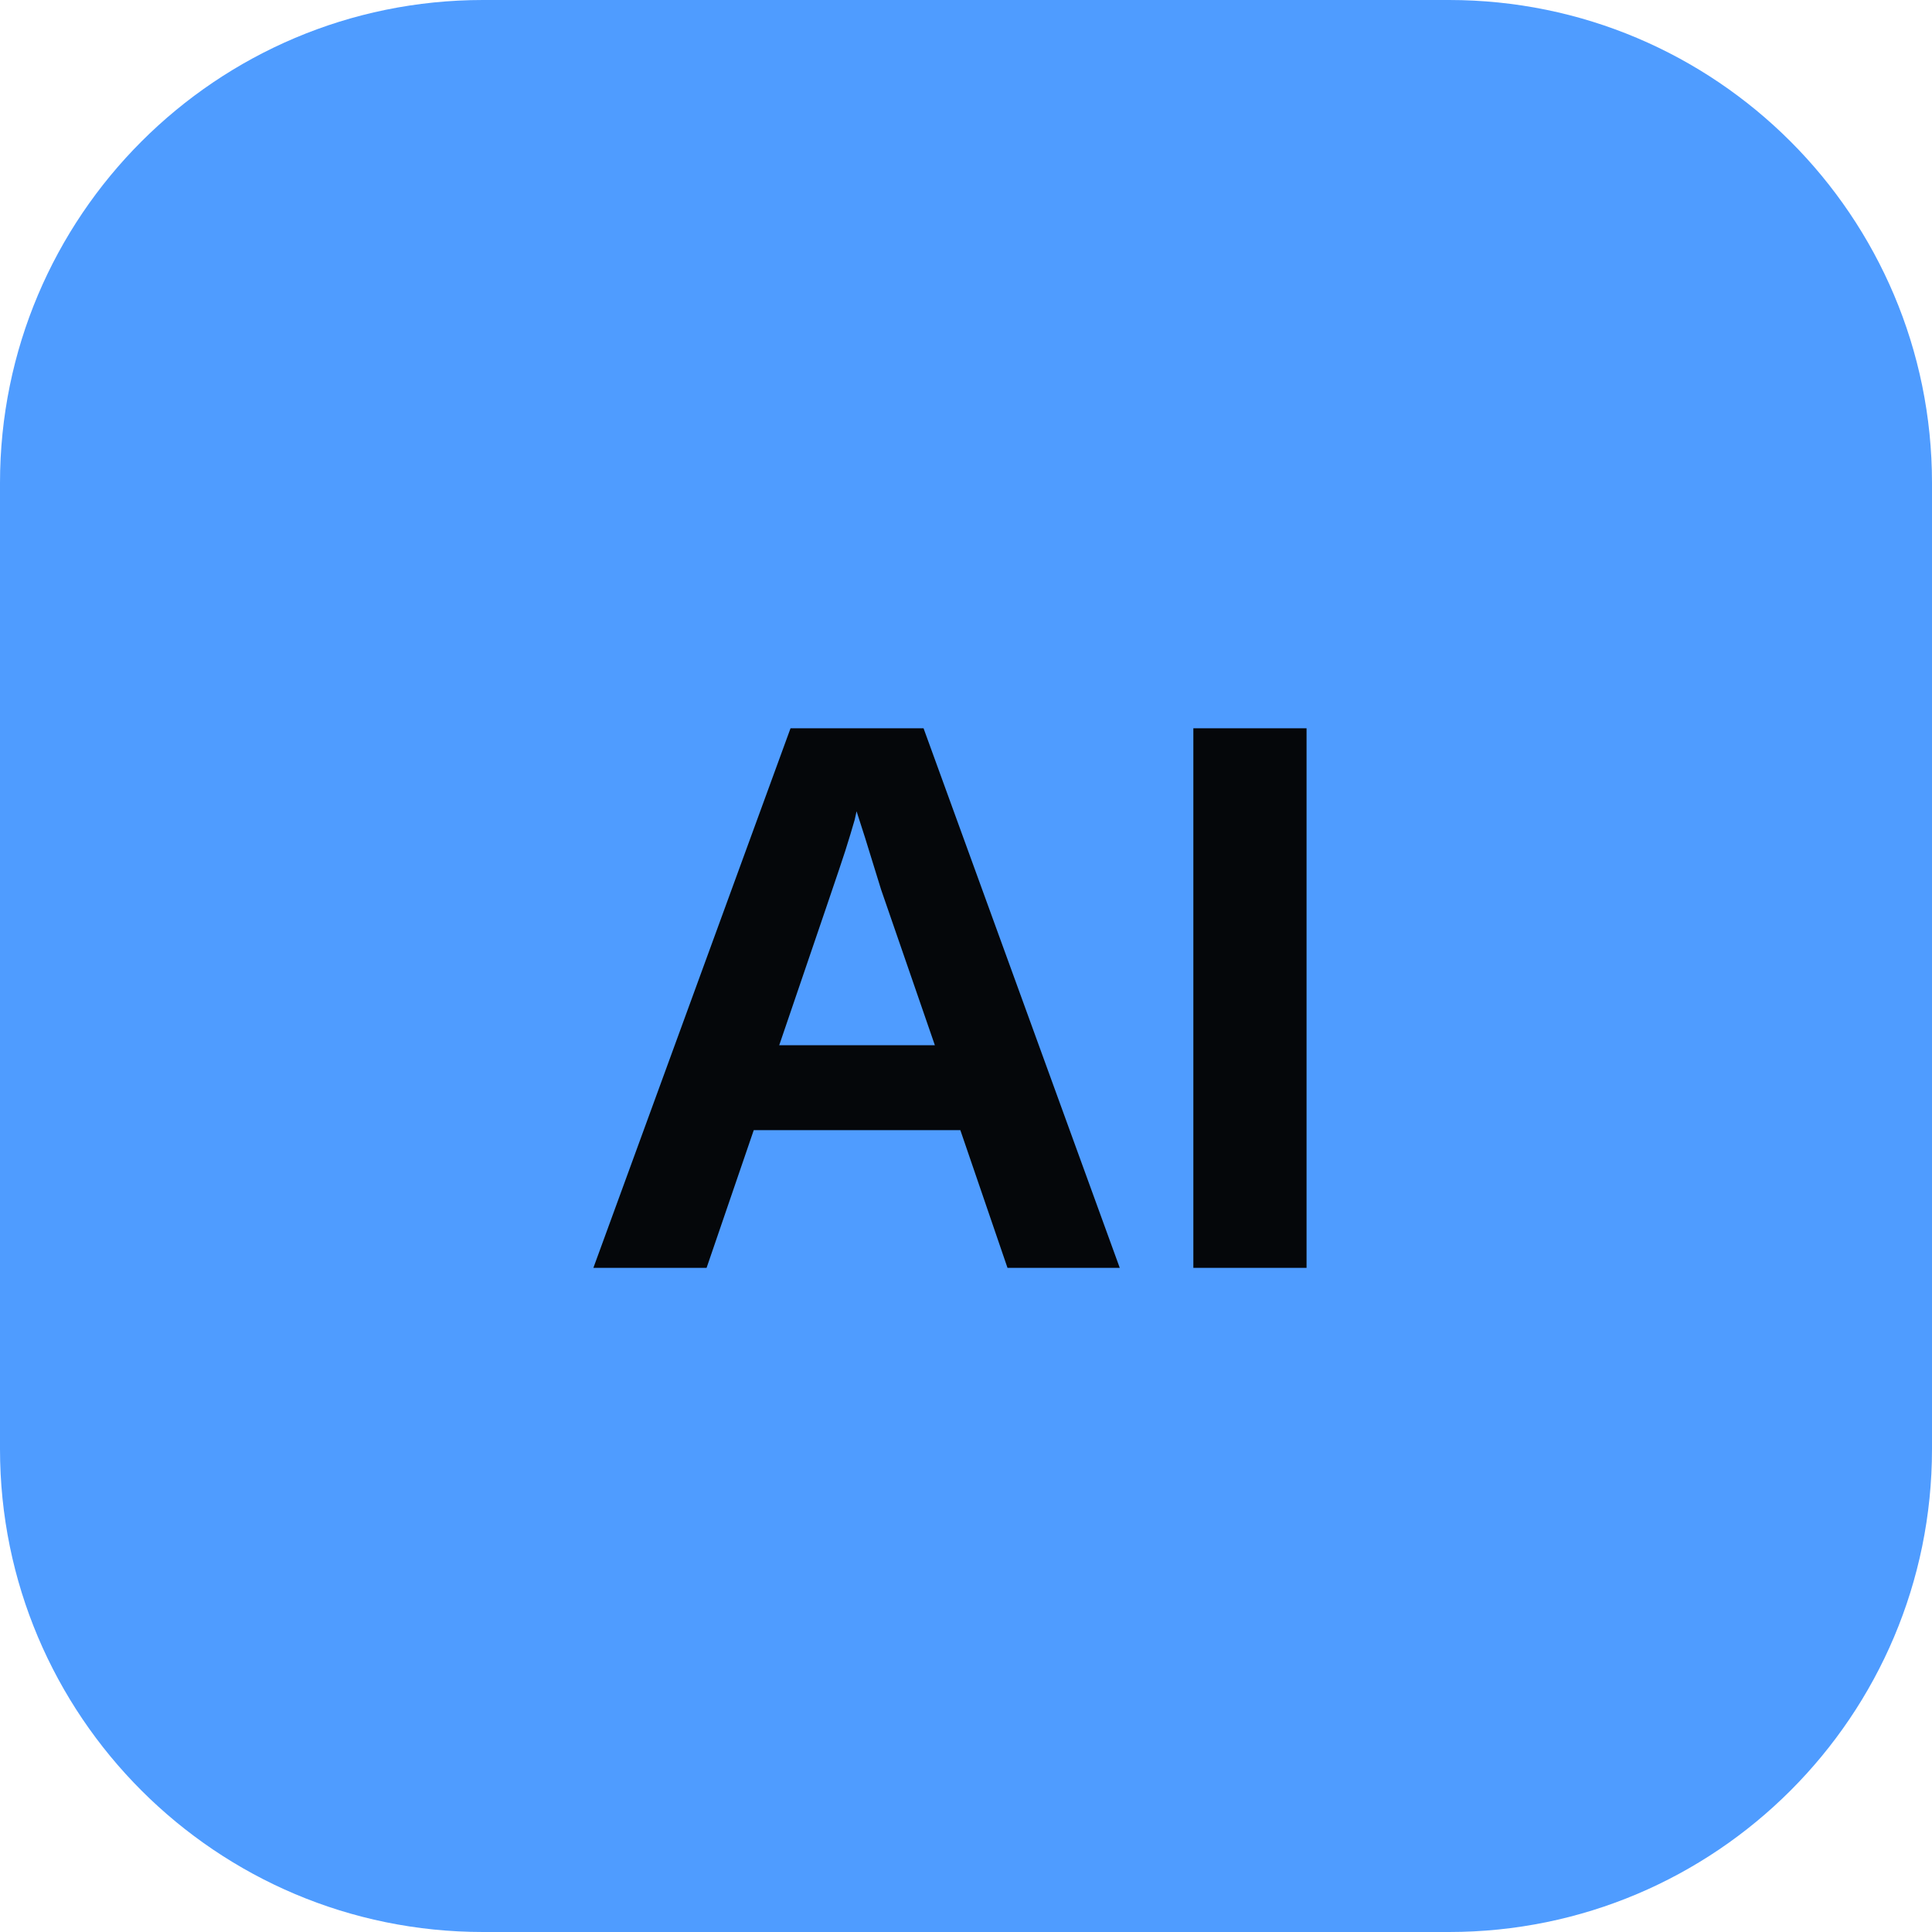
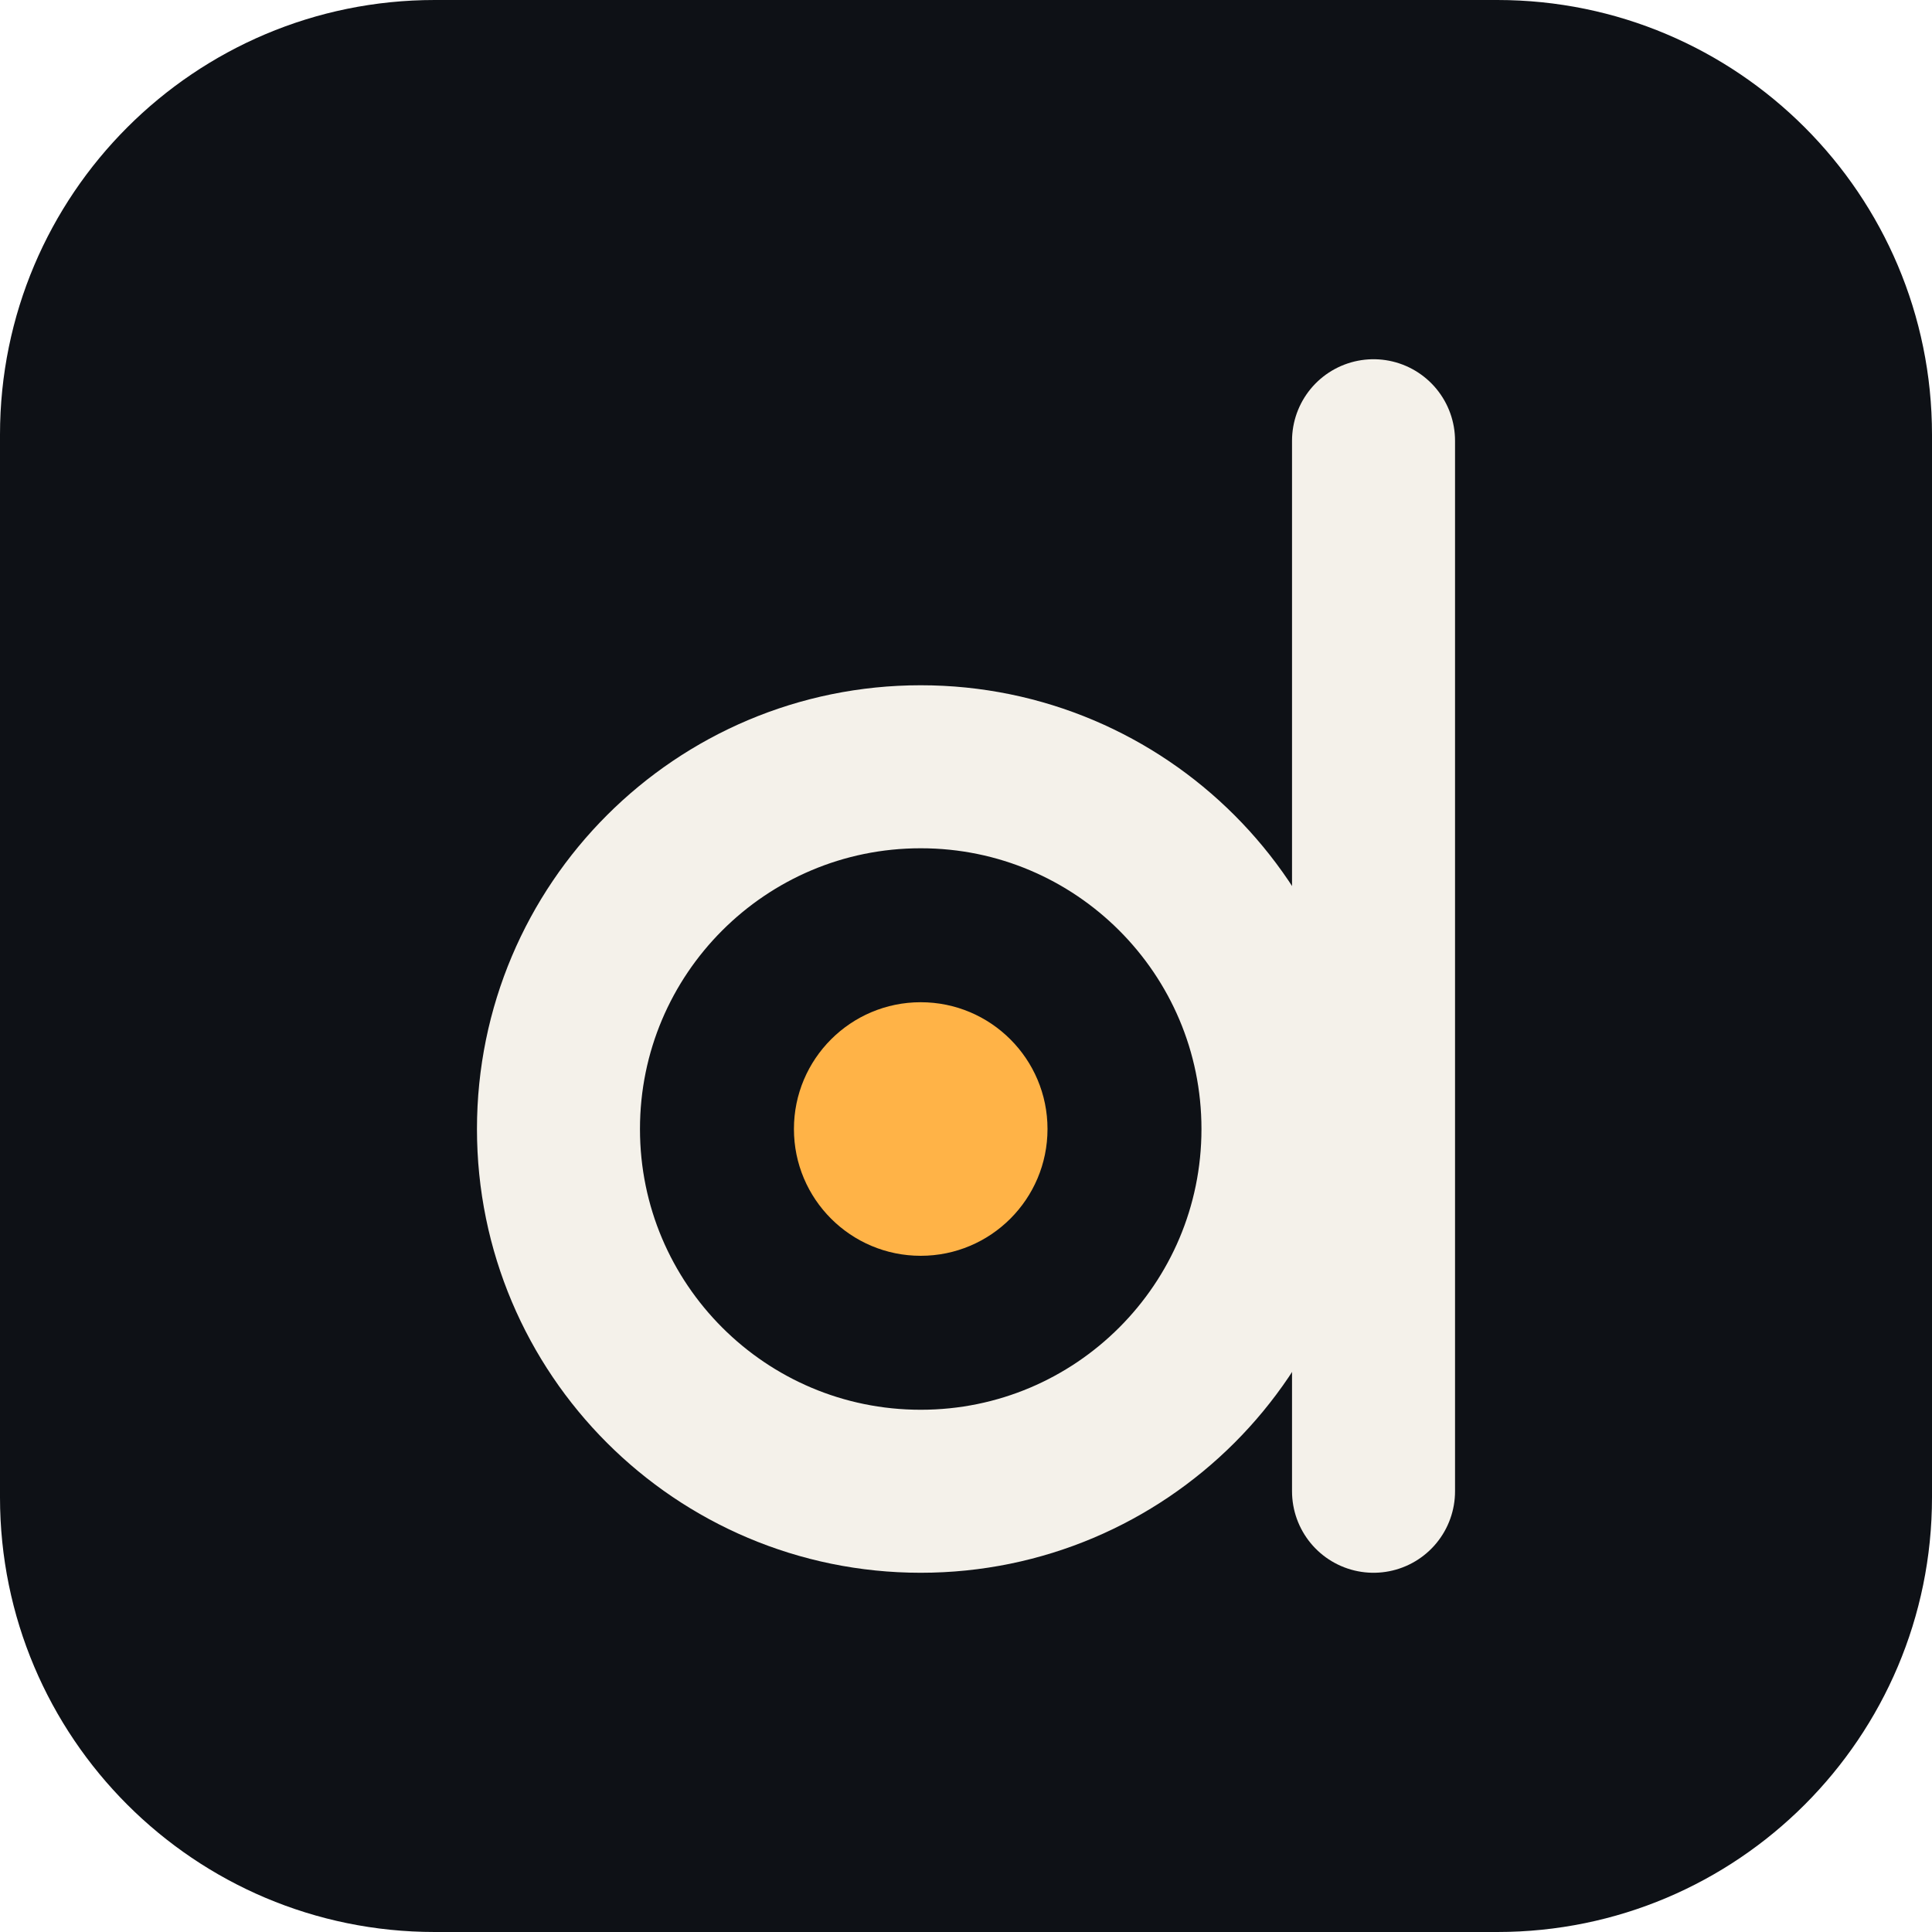
- <svg xmlns="http://www.w3.org/2000/svg" viewBox="0 0 32 32">
-   <rect width="32" height="32" rx="8" fill="#4f9cff" />
-   <text x="16" y="21" text-anchor="middle" font-family="Arial,Helvetica,sans-serif" font-size="13" font-weight="800" fill="#05070a">AI</text>
+ <svg xmlns="http://www.w3.org/2000/svg" viewBox="0 0 80 80">
+   <rect width="80" height="80" rx="18" fill="#0E1116" />
+   <g transform="translate(10 10) scale(.75)">
+     <g transform="translate(5.5 1)">
+       <circle cx="32" cy="48" r="20" fill="none" stroke="#F4F1EA" stroke-width="9" />
+       <line x1="57" y1="10" x2="57" y2="68" stroke="#F4F1EA" stroke-width="9" stroke-linecap="round" />
+       <circle cx="32" cy="48" r="7" fill="#FFB347" />
+     </g>
+   </g>
</svg>
